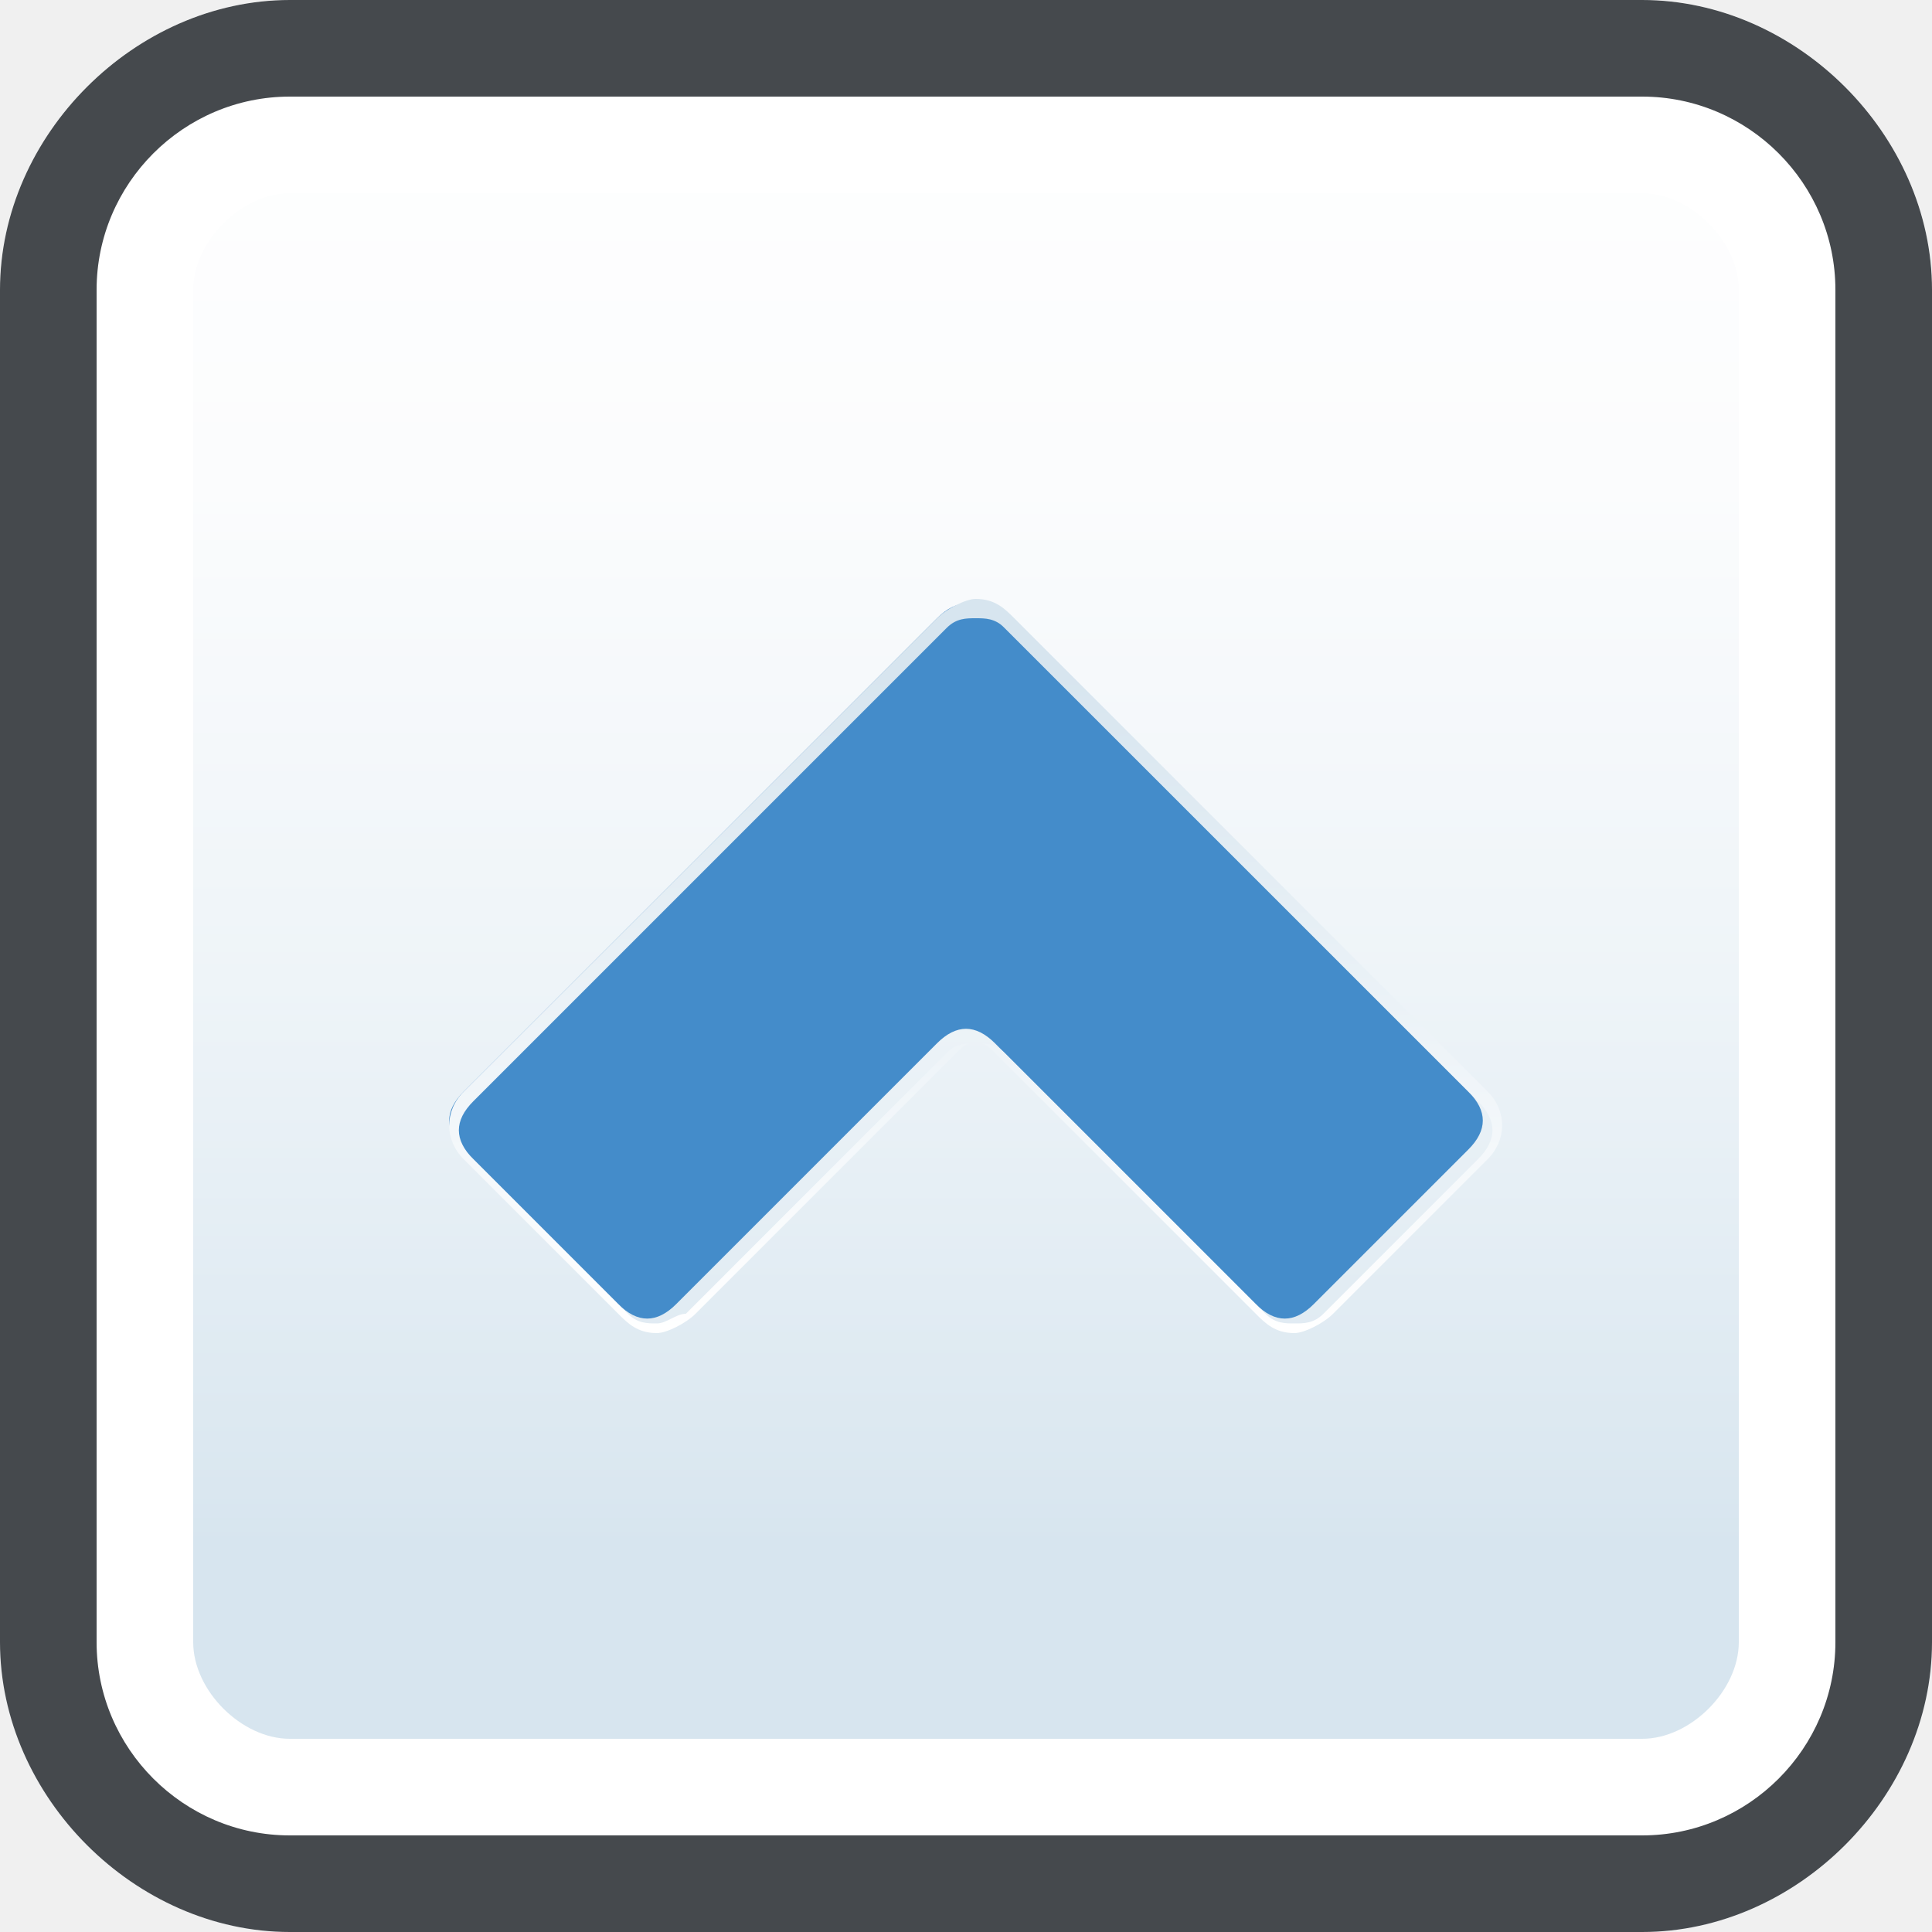
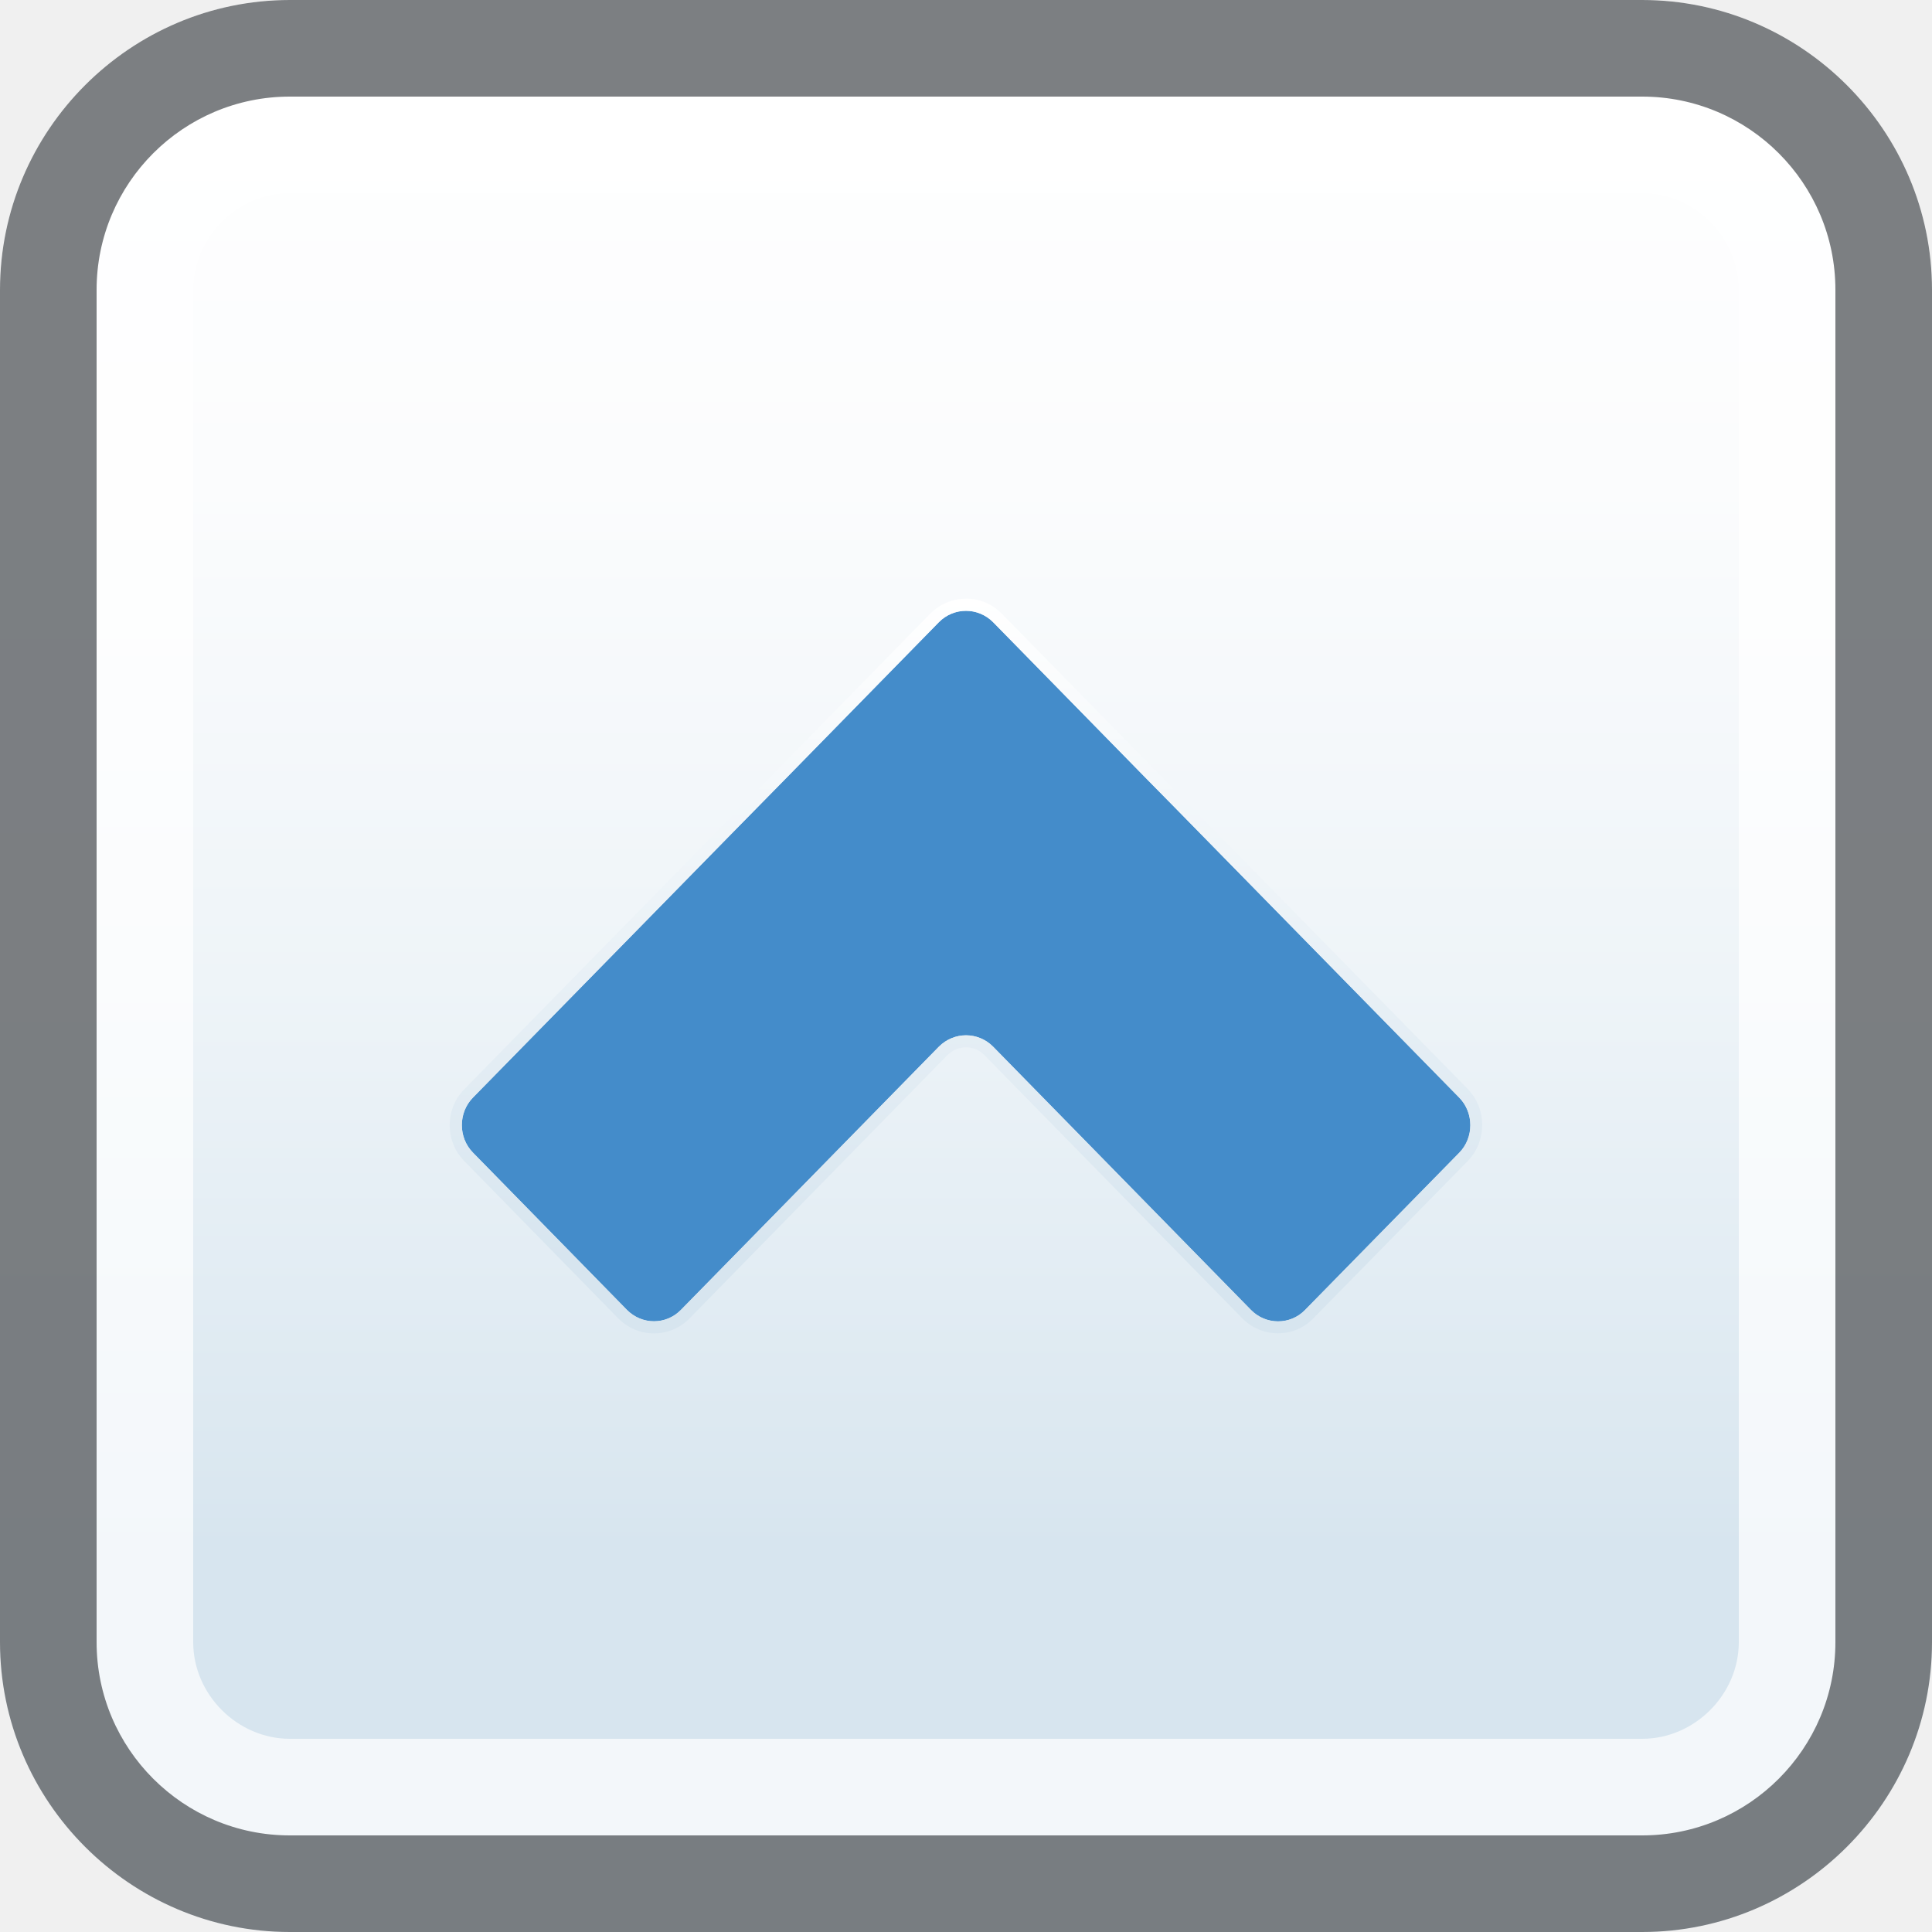
- <svg xmlns="http://www.w3.org/2000/svg" viewBox="-295 387 20 20" enable-background="new -295 387 20 20">
-   <style type="text/css">.st0{fill:url(#SVGID_1_);} .st1{opacity:0.7;} .st2{fill:#FFFFFF;} .st3{fill:#45494D;} .st4{fill:#448CCA;} .st5{fill:url(#SVGID_2_);}</style>
-   <g id="caret-down">
-     <g id="button-2px-corner_29_">
-       <linearGradient id="SVGID_1_" gradientUnits="userSpaceOnUse" x1="-285" y1="409" x2="-285" y2="389" gradientTransform="matrix(1 0 0 -1 0 796)">
+ <svg xmlns="http://www.w3.org/2000/svg" viewBox="0 0 20 20" enable-background="new 0 0 20 20">
+   <g>
+     <g>
+       <linearGradient id="a" gradientUnits="userSpaceOnUse" x1="10" x2="10" y2="20">
        <stop offset="0" stop-color="#fff" />
        <stop offset=".25" stop-color="#FBFCFD" />
        <stop offset=".509" stop-color="#EEF4F8" />
        <stop offset=".771" stop-color="#DAE7F0" />
        <stop offset=".8" stop-color="#D7E5EF" />
      </linearGradient>
-       <path class="st0" d="M-295 404c0 1.6 1.4 3 3 3h14c1.6 0 3-1.4 3-3v-14c0-1.6-1.4-3-3-3h-14c-1.6 0-3 1.4-3 3v14z" />
-       <path class="st2" d="M-278 389c.5 0 1 .5 1 1v14c0 .5-.5 1-1 1h-14c-.5 0-1-.5-1-1v-14c0-.5.5-1 1-1h14m0-2h-14c-1.6 0-3 1.4-3 3v14c0 1.6 1.4 3 3 3h14c1.6 0 3-1.4 3-3v-14c0-1.6-1.4-3-3-3z" />
-       <path class="st3" d="M-278 388c1.1 0 2 .9 2 2v14c0 1.1-.9 2-2 2h-14c-1.1 0-2-.9-2-2v-14c0-1.1.9-2 2-2h14m0-1h-14c-1.6 0-3 1.4-3 3v14c0 1.6 1.4 3 3 3h14c1.6 0 3-1.4 3-3v-14c0-1.6-1.4-3-3-3z" />
+       <path d="M0 17c0 1.65 1.35 3 3 3h14c1.65 0 3-1.35 3-3V3c0-1.65-1.35-3-3-3H3C1.35 0 0 1.35 0 3v14z" fill="url(#a)" />
+       <path d="M17 2c.542 0 1 .458 1 1v14c0 .542-.458 1-1 1H3c-.542 0-1-.458-1-1V3c0-.542.458-1 1-1h14m0-2H3C1.35 0 0 1.35 0 3v14c0 1.65 1.35 3 3 3h14c1.65 0 3-1.35 3-3V3c0-1.65-1.35-3-3-3z" fill="#fff" opacity=".7" />
+       <path d="M17 1c1.103 0 2 .897 2 2v14c0 1.103-.897 2-2 2H3c-1.103 0-2-.897-2-2V3c0-1.103.897-2 2-2h14m0-1H3C1.35 0 0 1.35 0 3v14c0 1.65 1.35 3 3 3h14c1.65 0 3-1.35 3-3V3c0-1.65-1.35-3-3-3z" fill="#45494D" opacity=".7" />
    </g>
-     <g id="chevron_4_">
-       <path class="st4" d="M-285.3 397.8c.2-.2.4-.2.6 0l2.7 2.7c.2.2.4.2.6 0l1.6-1.6c.2-.2.2-.4 0-.6l-2.7-2.7-.6-.6-1.6-1.6c-.2-.2-.4-.2-.6 0l-1.6 1.6-.6.6-2.7 2.7c-.2.2-.2.4 0 .6l1.6 1.6c.2.2.4.2.6 0l2.7-2.7z" />
-       <linearGradient id="SVGID_2_" gradientUnits="userSpaceOnUse" x1="-285" y1="393.197" x2="-285" y2="400.802" gradientTransform="matrix(-1 0 0 -1 -569.999 793.999)">
+     <g>
+       <path d="M9.72 10.835c.155-.156.405-.156.56 0l2.67 2.726c.154.158.406.158.56 0l1.597-1.627c.152-.156.152-.414 0-.57l-2.672-2.725c-.152-.156-.406-.415-.56-.57L10.28 6.44c-.155-.156-.405-.156-.56 0L8.126 8.068l-.56.57-2.67 2.724c-.154.156-.154.414 0 .57L6.49 13.56c.155.157.404.157.558 0l2.672-2.725z" fill="#448CCA" enable-background="new" />
+       <linearGradient id="b" gradientUnits="userSpaceOnUse" x1="10" y1="6.198" x2="10" y2="13.803">
        <stop offset="0" stop-color="#fff" />
        <stop offset=".9" stop-color="#D7E5EF" />
      </linearGradient>
-       <path class="st5" d="M-288.2 400.7c-.1 0-.2 0-.3-.1l-1.6-1.6c-.2-.2-.2-.4 0-.6l2.7-2.7.6-.6 1.6-1.6c.1-.1.2-.1.3-.1.1 0 .2 0 .3.1l1.6 1.6.6.6 2.7 2.7c.2.2.2.4 0 .6l-1.6 1.6c-.1.1-.2.1-.3.1-.1 0-.2 0-.3-.1l-2.7-2.7c-.1-.1-.2-.1-.3-.1-.1 0-.2 0-.3.1l-2.7 2.7c-.1 0-.2.1-.3.1m0 .1c.1 0 .3-.1.4-.2l2.7-2.7c.1-.1.1-.1.2-.1s.1 0 .2.1l2.7 2.7c.1.1.2.2.4.2.1 0 .3-.1.4-.2l1.6-1.6c.2-.2.2-.5 0-.7l-2.7-2.7-.6-.6-1.6-1.6c-.1-.1-.2-.2-.4-.2-.1 0-.3.1-.4.2l-1.6 1.6-.6.6-2.7 2.7c-.2.2-.2.5 0 .7l1.6 1.6c.1.1.2.2.4.2z" />
+       <path d="M10 6.323c.1 0 .203.04.28.117l1.596 1.628.56.57 2.67 2.724c.153.156.153.414 0 .57L13.51 13.56c-.077.08-.178.118-.28.118s-.203-.04-.28-.118l-2.67-2.726c-.077-.078-.18-.117-.28-.117s-.203.04-.28.117L7.05 13.56c-.078.08-.18.118-.28.118s-.202-.04-.28-.118l-1.594-1.628c-.153-.156-.153-.414 0-.57l2.67-2.725.56-.57L9.72 6.44c.077-.078.178-.117.28-.117m0-.125c-.14 0-.27.055-.37.154L8.037 7.98l-.467.476-.093.094-2.67 2.725c-.203.206-.203.54 0 .745L6.4 13.648c.1.1.23.155.37.155.14 0 .27-.055.368-.155l2.67-2.726c.052-.05.12-.08.192-.08.072 0 .14.028.19.08l2.67 2.725c.098.1.23.155.37.155.14 0 .27-.055.367-.156l1.597-1.627c.2-.207.2-.54 0-.746l-2.67-2.724-.56-.57-1.595-1.628c-.1-.1-.23-.154-.37-.154z" fill="url(#b)" />
    </g>
  </g>
</svg>
